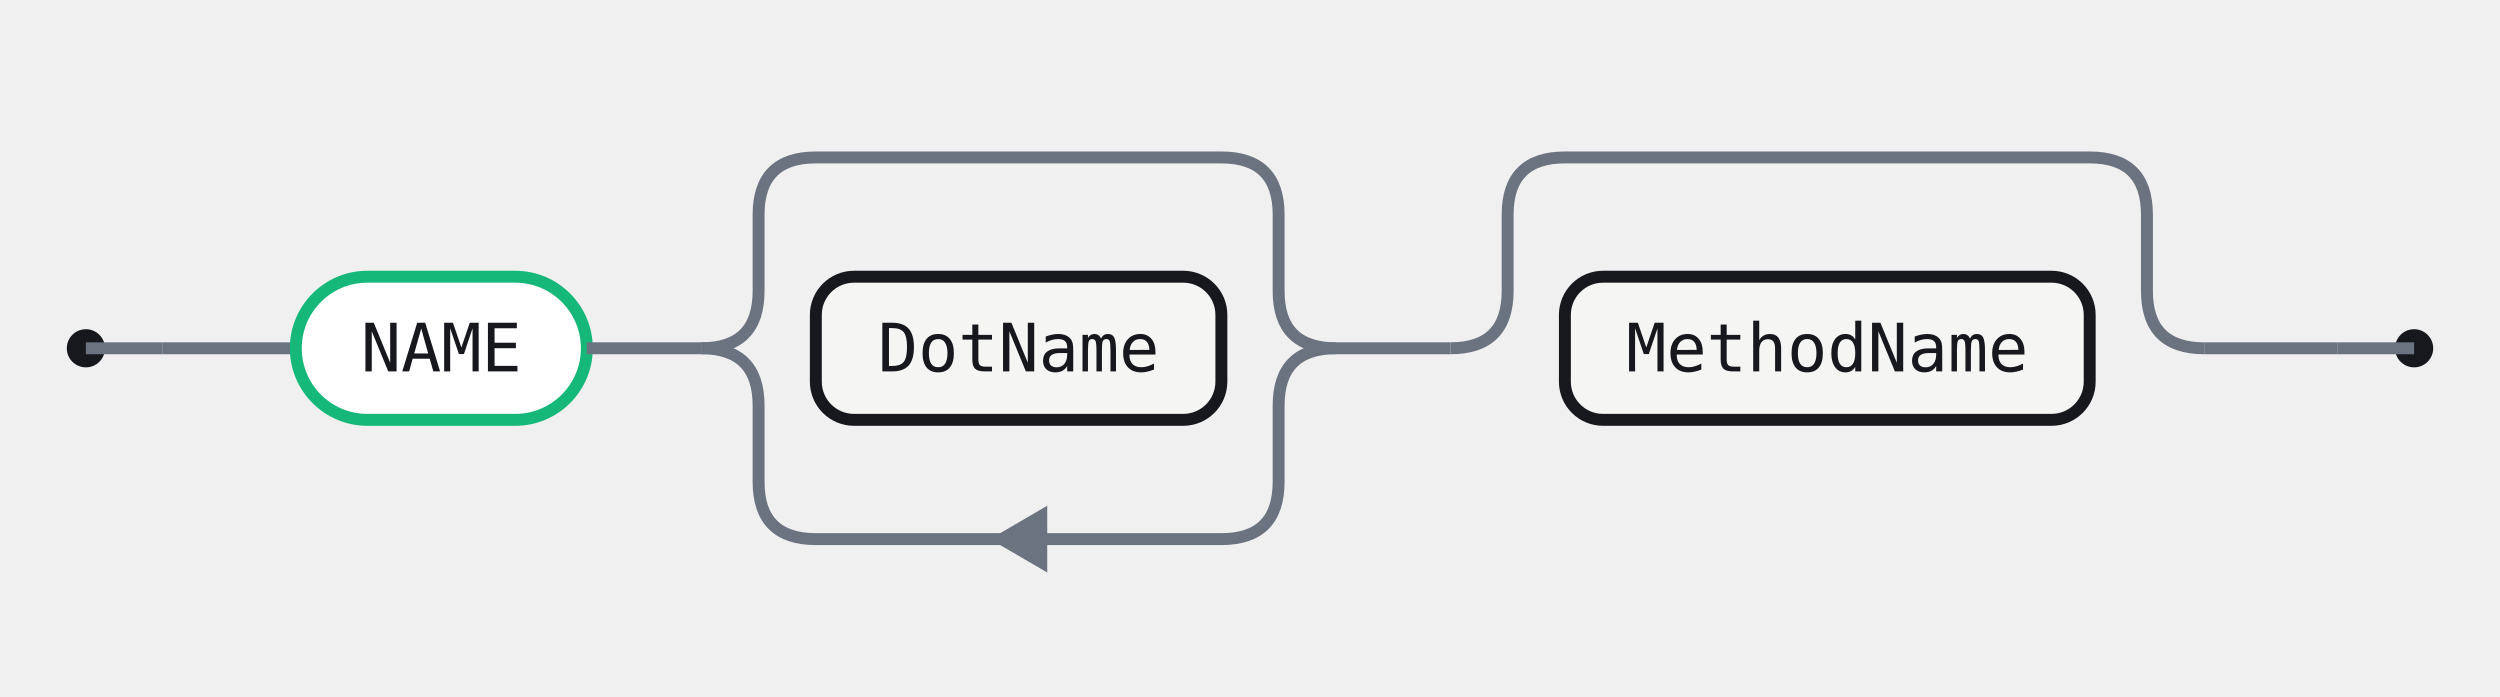
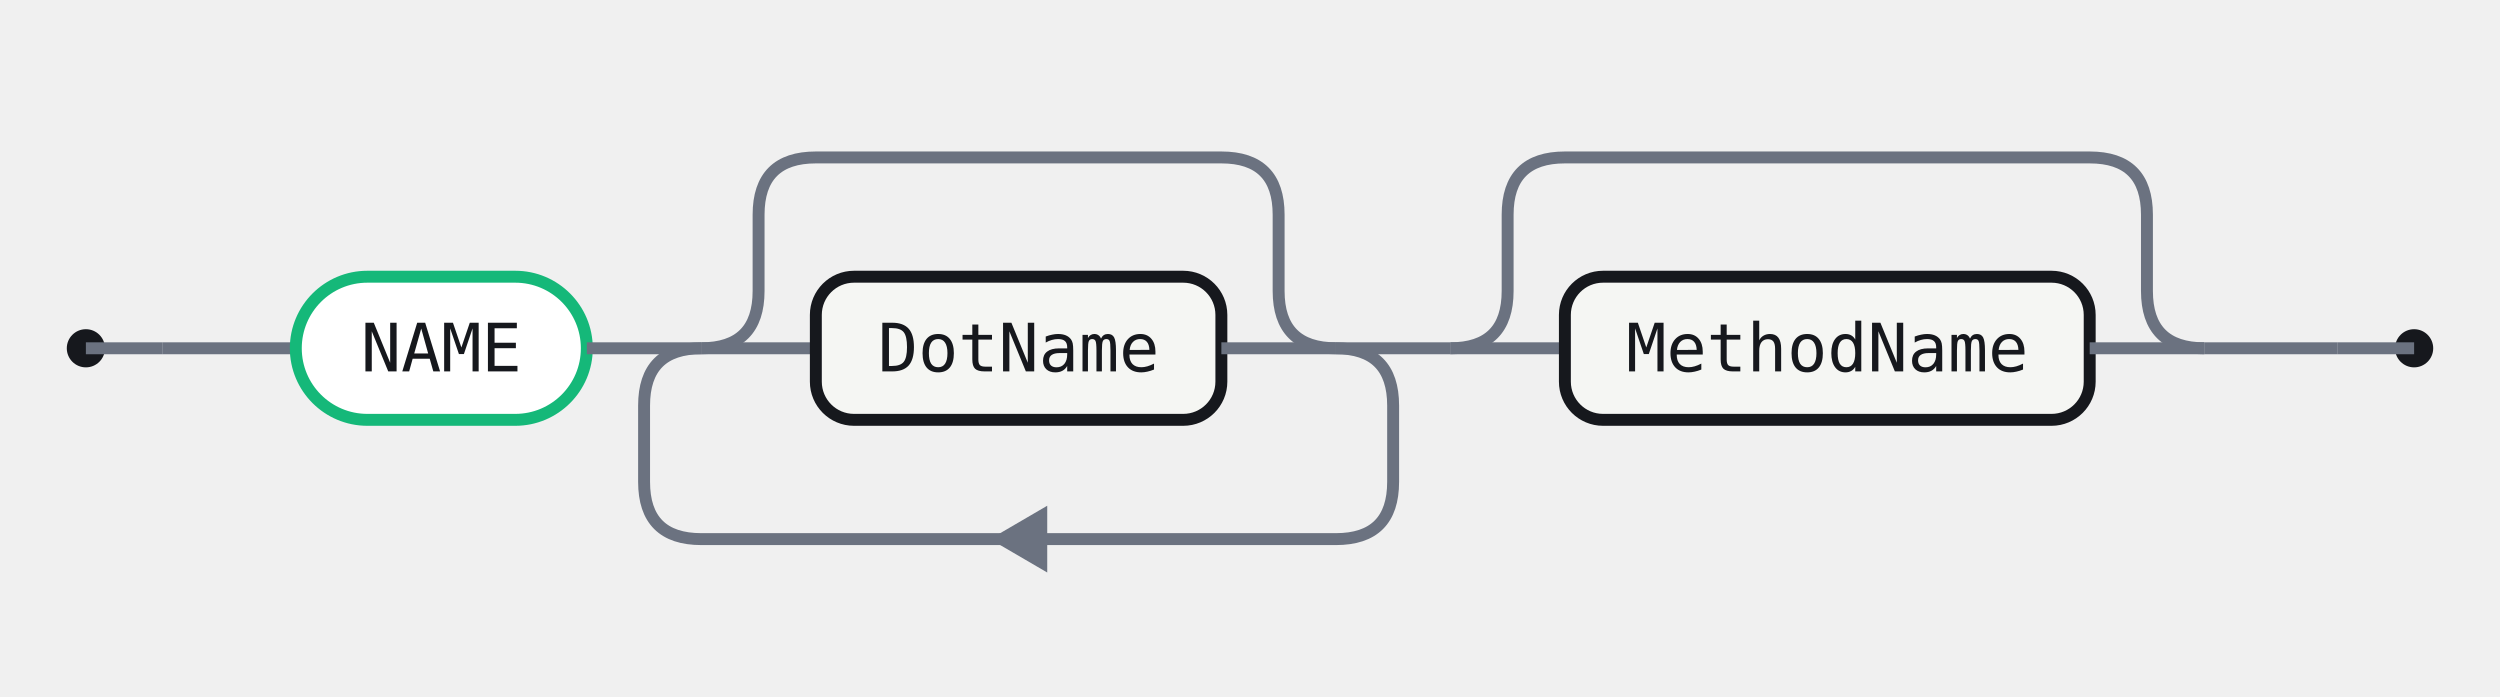
<svg xmlns="http://www.w3.org/2000/svg" width="524" height="146" viewBox="0 0 524 146" role="img" aria-label="Railroad diagram for the funcname rule">
  <style>.rr-track{fill:none;stroke:#6B7280;stroke-width:2.5}.rr-term{fill:#fff;stroke:#15B879;stroke-width:2.5}.rr-nonterm{fill:#F5F6F3;stroke:#16181D;stroke-width:2.5}.rr-text{fill:#16181D;font:14px 'Fira Code',ui-monospace,SFMono-Regular,Menlo,Consolas,monospace;font-feature-settings:"liga" 1,"calt" 1;}.rr-action-text{fill:#6B7280;font:14px 'Fira Code',ui-monospace,SFMono-Regular,Menlo,Consolas,monospace;font-style:italic;font-feature-settings:"liga" 1,"calt" 1;}.rr-cap{fill:#16181D}.rr-arrow{fill:#6B7280}</style>
  <circle class="rr-cap" cx="18" cy="73" r="4" />
  <circle class="rr-cap" cx="506" cy="73" r="4" />
  <path class="rr-track" d="M18 73 H34" />
  <path class="rr-track" d="M490 73 H506" />
  <path class="rr-track" d="M34 73 H62" />
  <g class="rr-node rr-node-term" data-rr-kind="terminal" data-rr-label="NAME">
    <rect class="rr-term" x="62" y="58" width="61" height="30" rx="15" />
    <text class="rr-text" x="92.5" y="73" text-anchor="middle" dominant-baseline="central">NAME</text>
  </g>
  <path class="rr-track" d="M123 73 H147" />
+   <path class="rr-track" d="M147 73 H171" />
  <g class="rr-node rr-node-nonterm" data-rr-kind="nonterminal" data-rr-label="DotName">
    <rect class="rr-nonterm" x="171" y="58" width="85" height="30" rx="8" />
    <text class="rr-text" x="213.5" y="73" text-anchor="middle" dominant-baseline="central">DotName</text>
  </g>
+   <path class="rr-track" d="M256 73 H280" />
  <path class="rr-track" d="M147 73 Q159 73 159 61 V45 Q159 33 171 33 H256 Q268 33 268 45 V61 Q268 73 280 73" />
-   <path class="rr-track" d="M147 73 Q159 73 159 85 V101 Q159 113 171 113 H256 Q268 113 268 101 V85 Q268 73 280 73" />
+   <path class="rr-track" d="M147 73 Q135 73 135 85 V101 Q135 113 147 113 H280 Q292 113 292 101 V85 Q292 73 280 73" />
  <path class="rr-arrow" d="M219.5 106 L207.5 113 L219.5 120 Z" />
  <path class="rr-track" d="M280 73 H304" />
+   <path class="rr-track" d="M304 73 H328" />
  <g class="rr-node rr-node-nonterm" data-rr-kind="nonterminal" data-rr-label="MethodName">
    <rect class="rr-nonterm" x="328" y="58" width="110" height="30" rx="8" />
    <text class="rr-text" x="383" y="73" text-anchor="middle" dominant-baseline="central">MethodName</text>
  </g>
+   <path class="rr-track" d="M438 73 H462" />
  <path class="rr-track" d="M304 73 Q316 73 316 61 V45 Q316 33 328 33 H438 Q450 33 450 45 V61 Q450 73 462 73" />
  <path class="rr-track" d="M462 73 H490" />
</svg>
